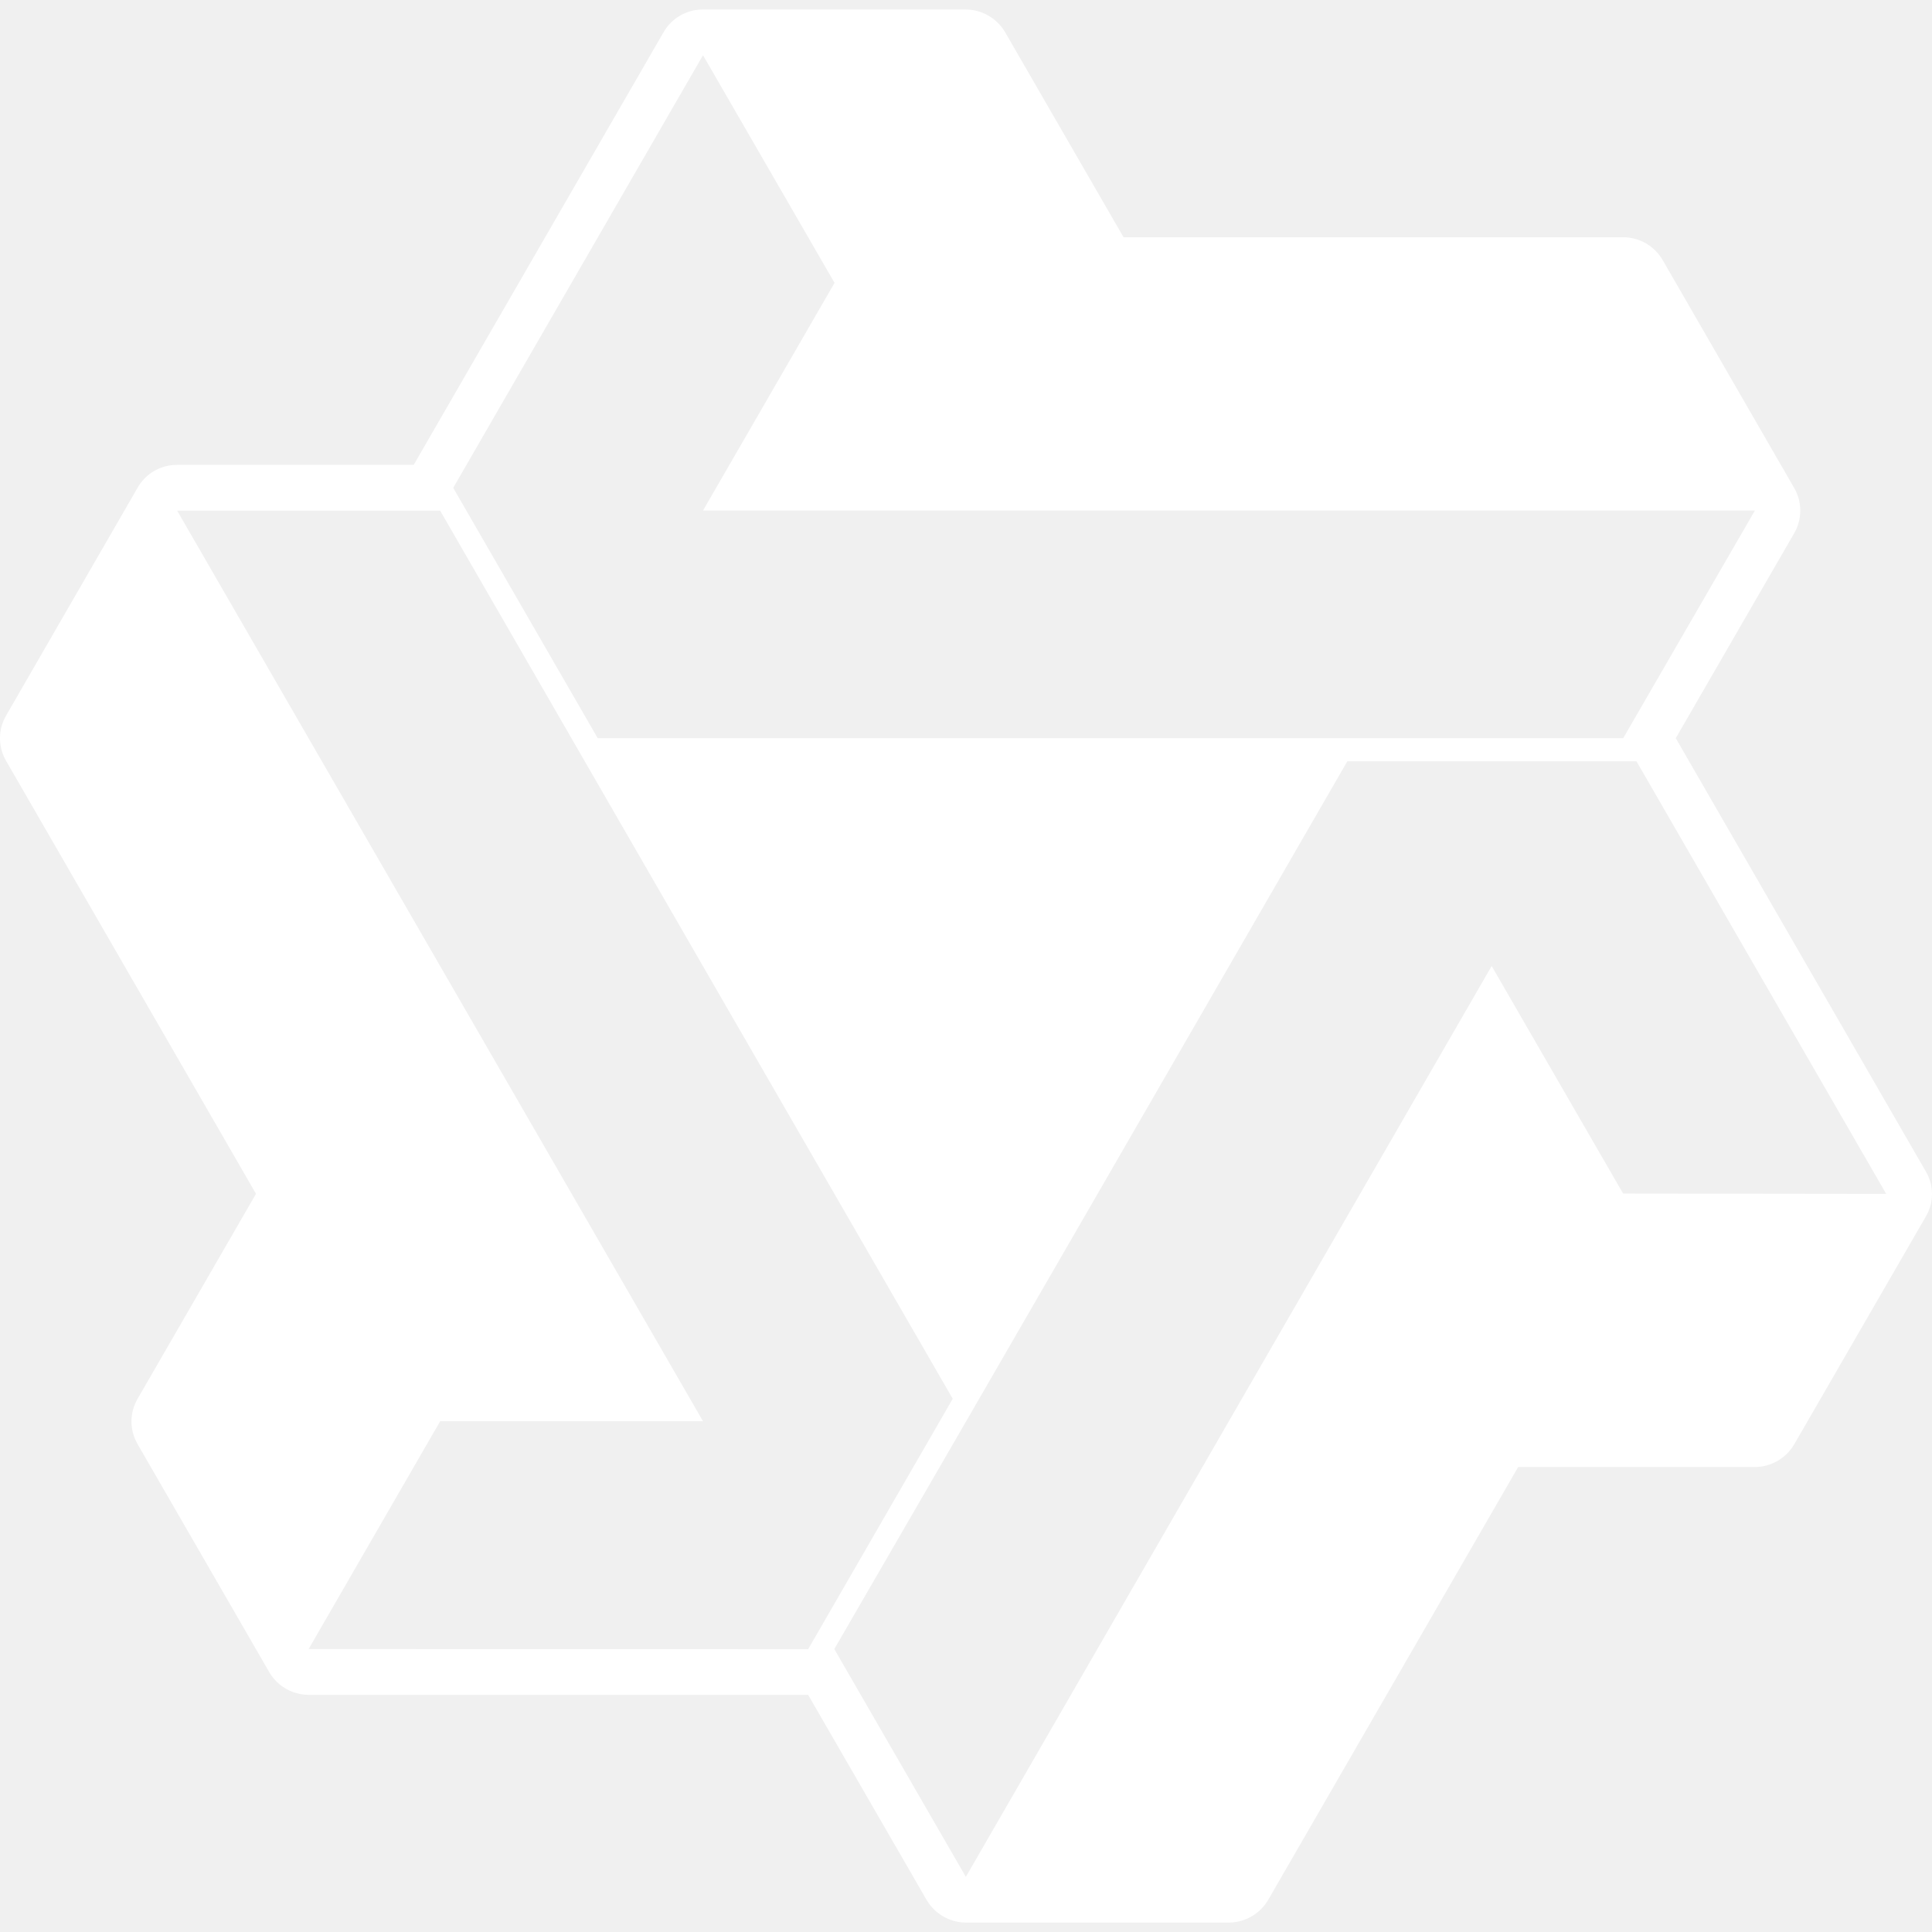
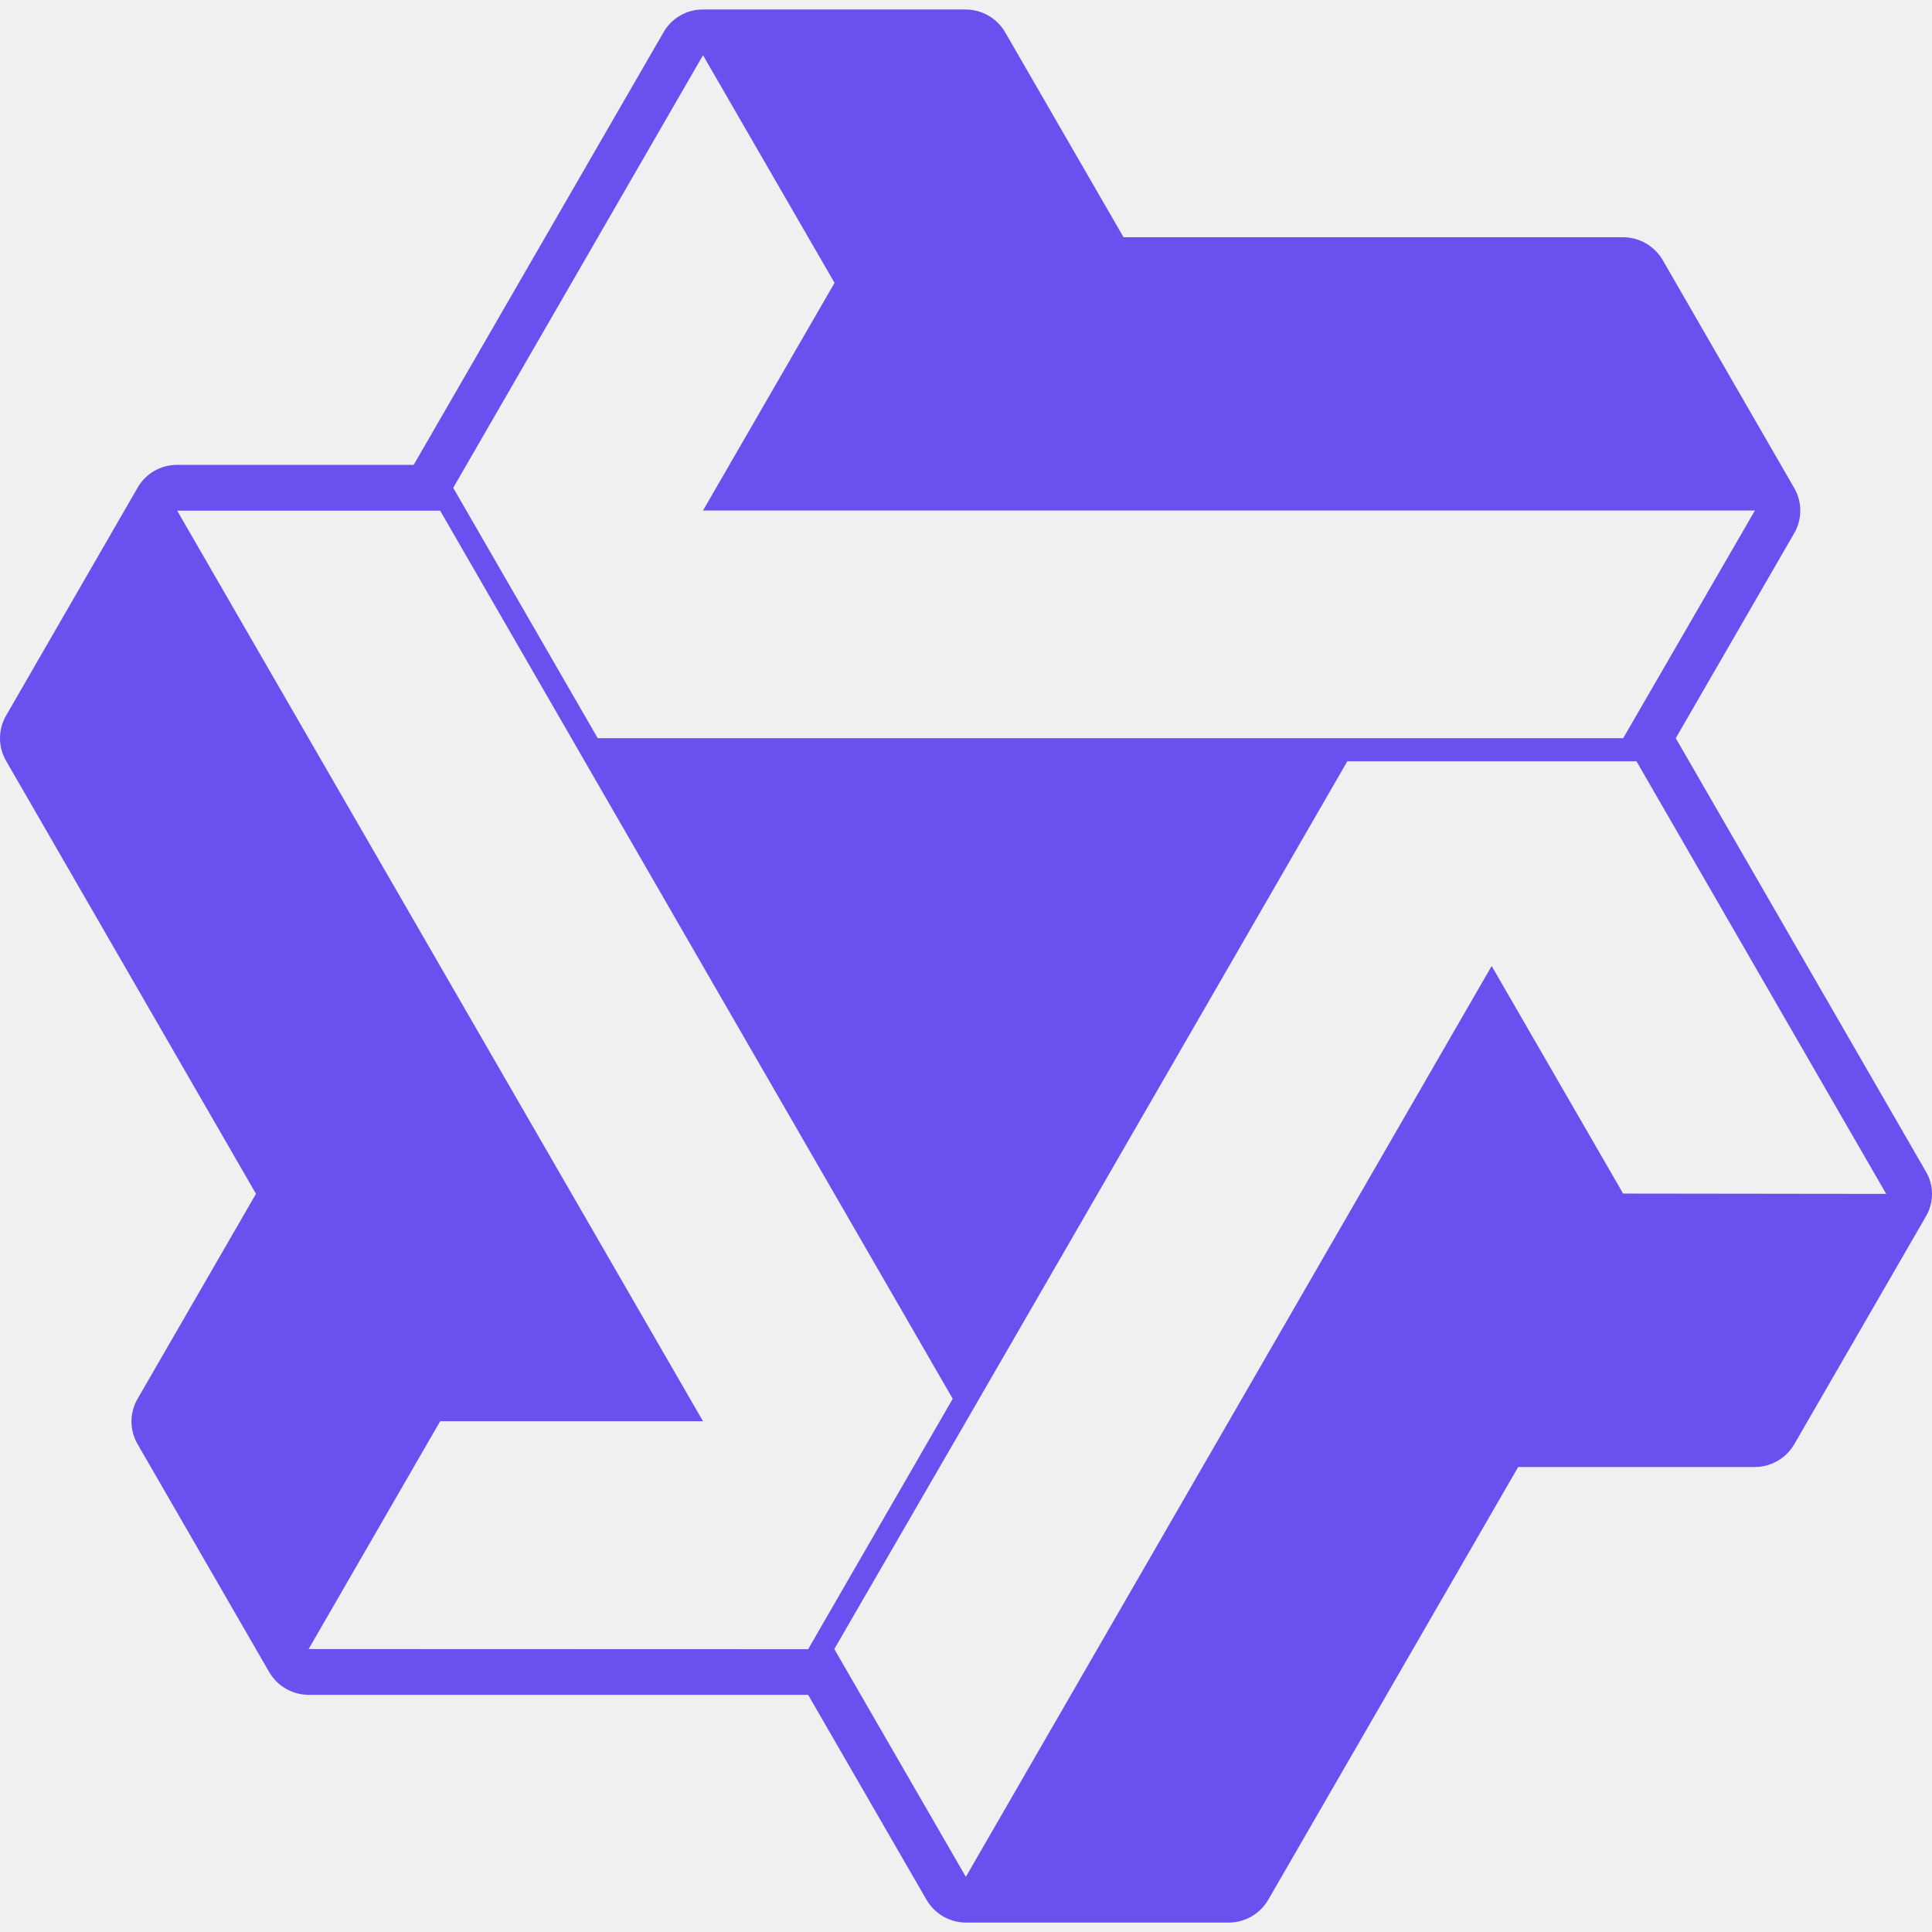
- <svg xmlns="http://www.w3.org/2000/svg" fill="#FFFFFF" role="img" viewBox="0 0 24 24">
+ <svg xmlns="http://www.w3.org/2000/svg" fill="#6950EF" role="img" viewBox="0 0 24 24">
  <path d="M23.919 14.545 20.817 9.17l1.47-2.544a.56.56 0 0 0 0-.566l-1.633-2.83a.57.57 0 0 0-.49-.283h-6.207L12.487.402a.57.57 0 0 0-.49-.284H8.732a.56.56 0 0 0-.49.284L5.139 5.775h-2.94a.56.56 0 0 0-.49.284L.077 8.887a.56.56 0 0 0 0 .567L3.18 14.83l-1.47 2.545a.56.56 0 0 0 0 .566l1.634 2.83a.57.57 0 0 0 .49.283h6.205l1.47 2.545a.57.57 0 0 0 .49.284h3.266a.57.57 0 0 0 .49-.284l3.104-5.375h2.94a.57.57 0 0 0 .49-.283l1.634-2.828a.55.55 0 0 0-.004-.568M8.733.686l1.634 2.828-1.634 2.828H21.8L20.164 9.17H7.425L5.63 6.06Zm1.306 19.801-6.205-.002 1.634-2.83h3.265L2.201 6.344h3.267q3.182 5.517 6.367 11.032zm10.124-5.66L18.53 12l-6.532 11.315-1.634-2.83c2.129-3.673 4.25-7.351 6.373-11.028h3.592l3.102 5.374z" />
</svg>
